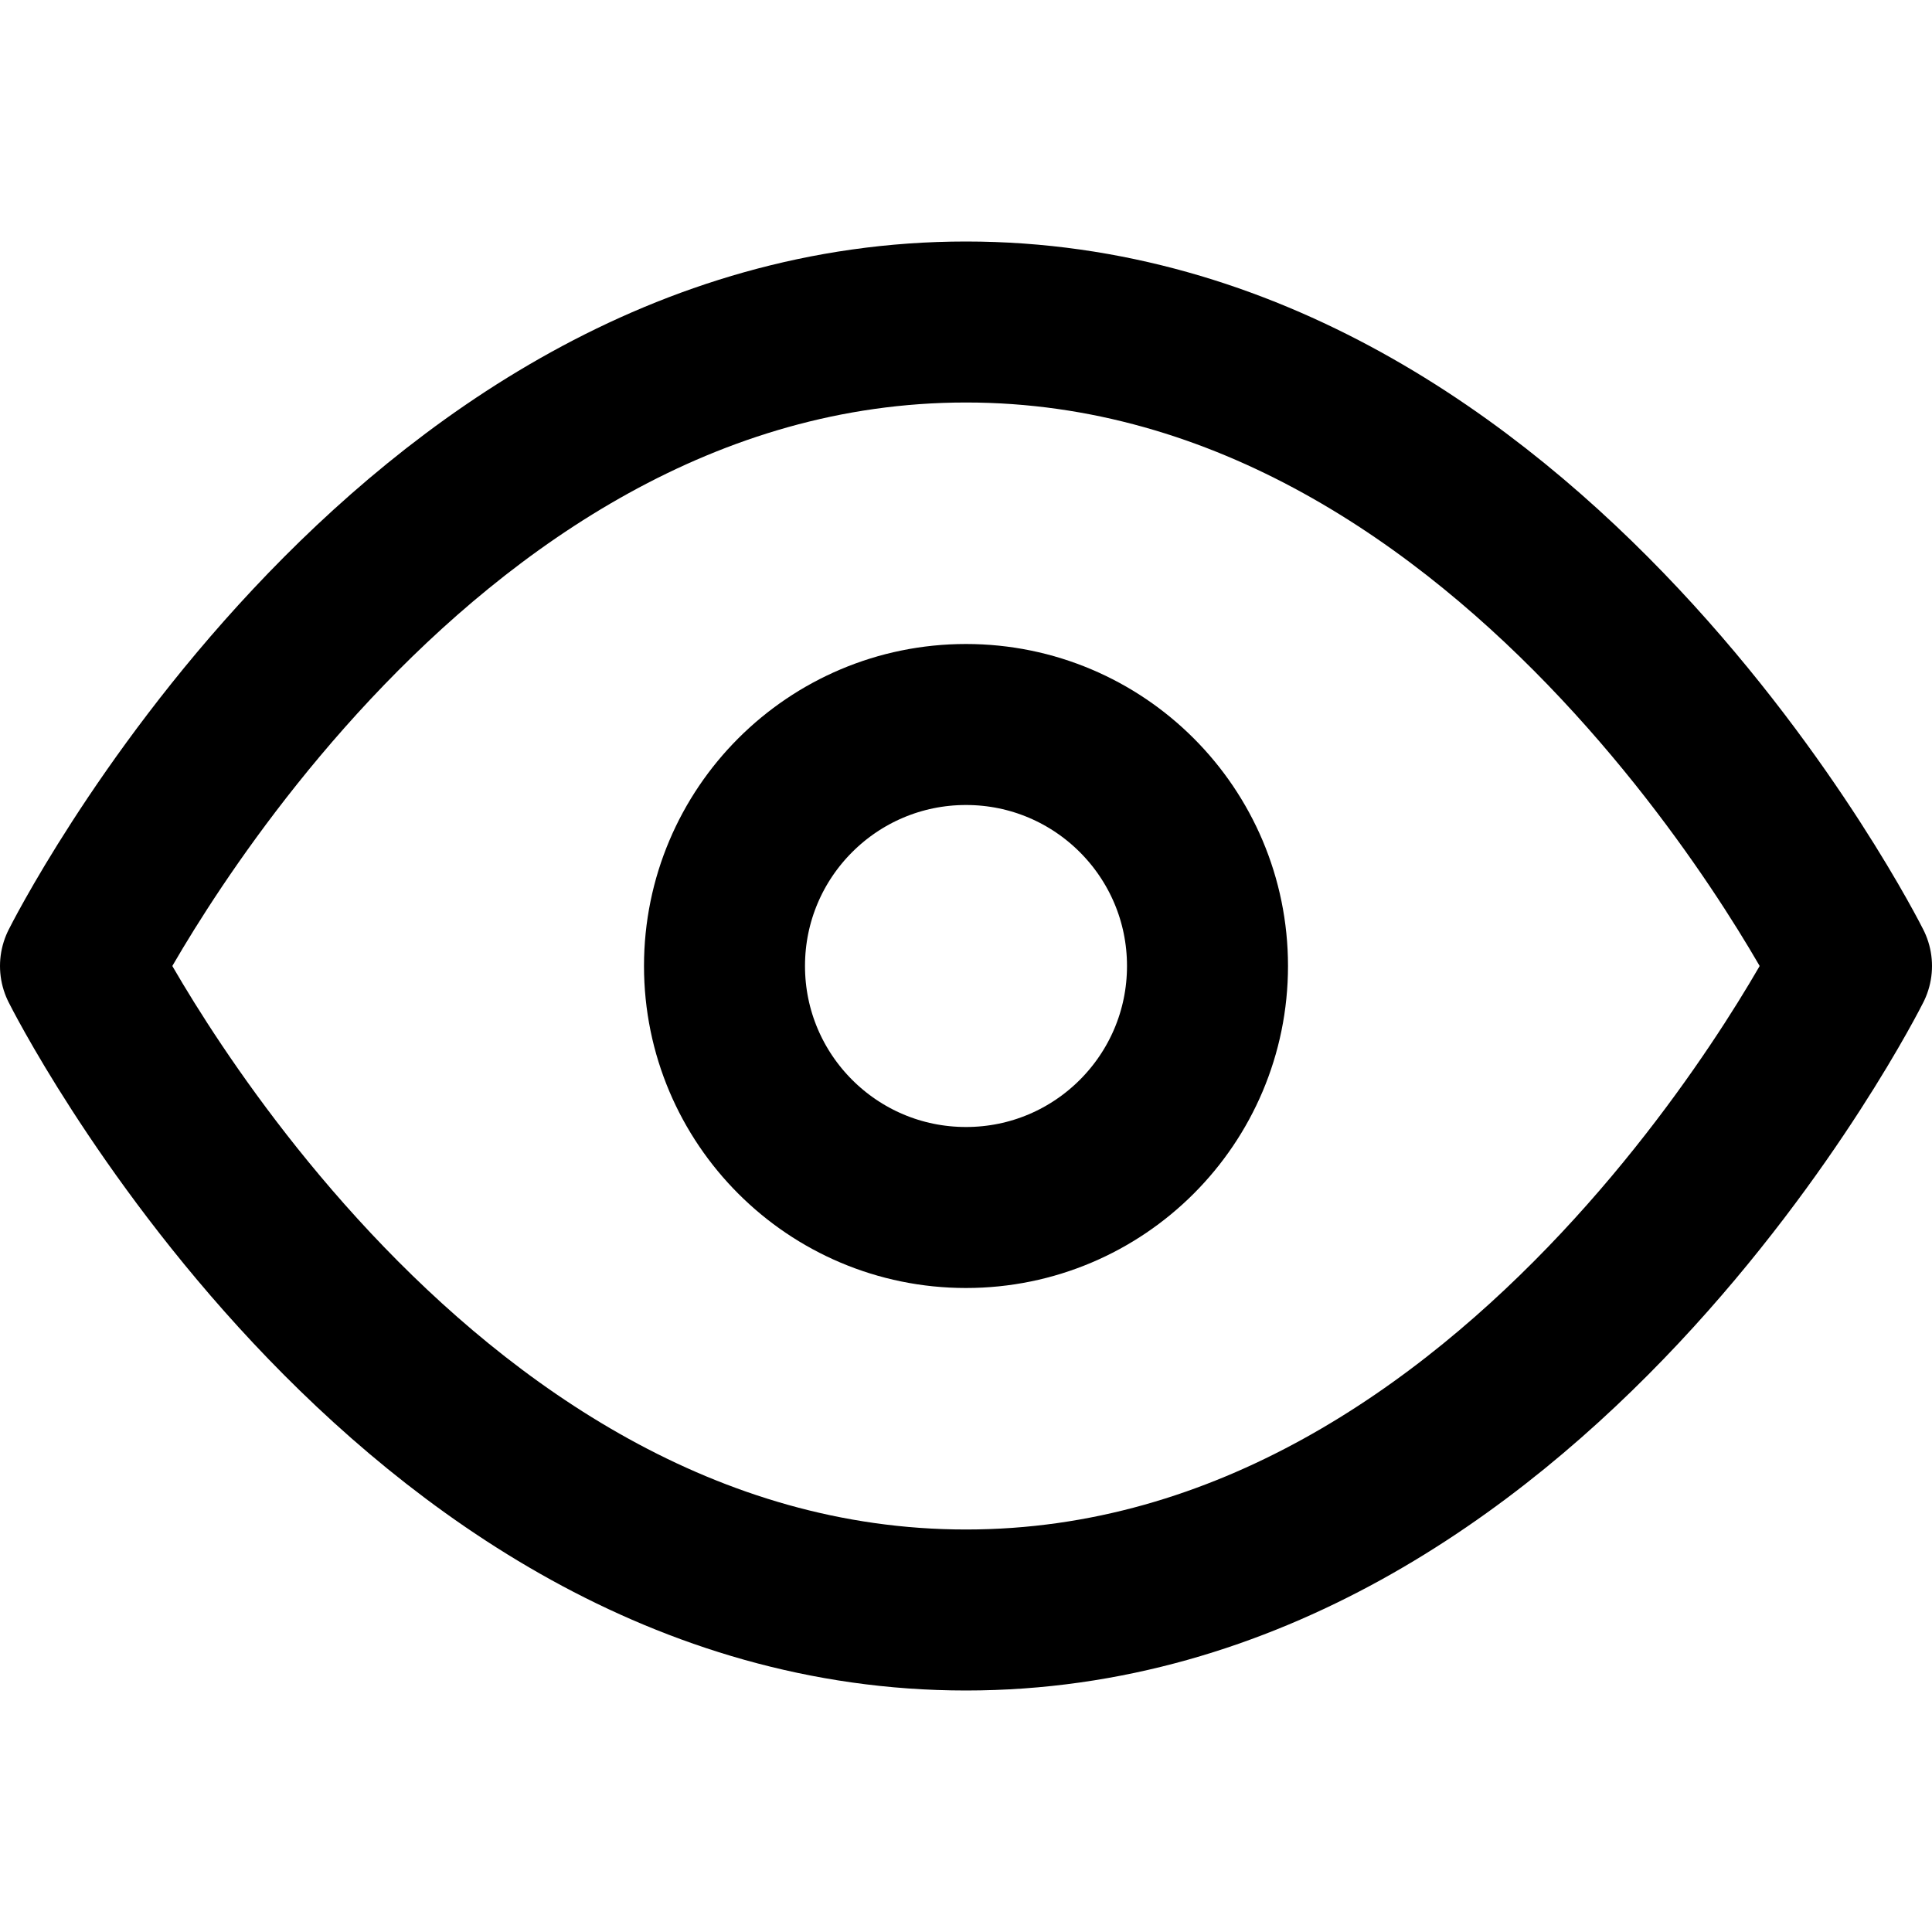
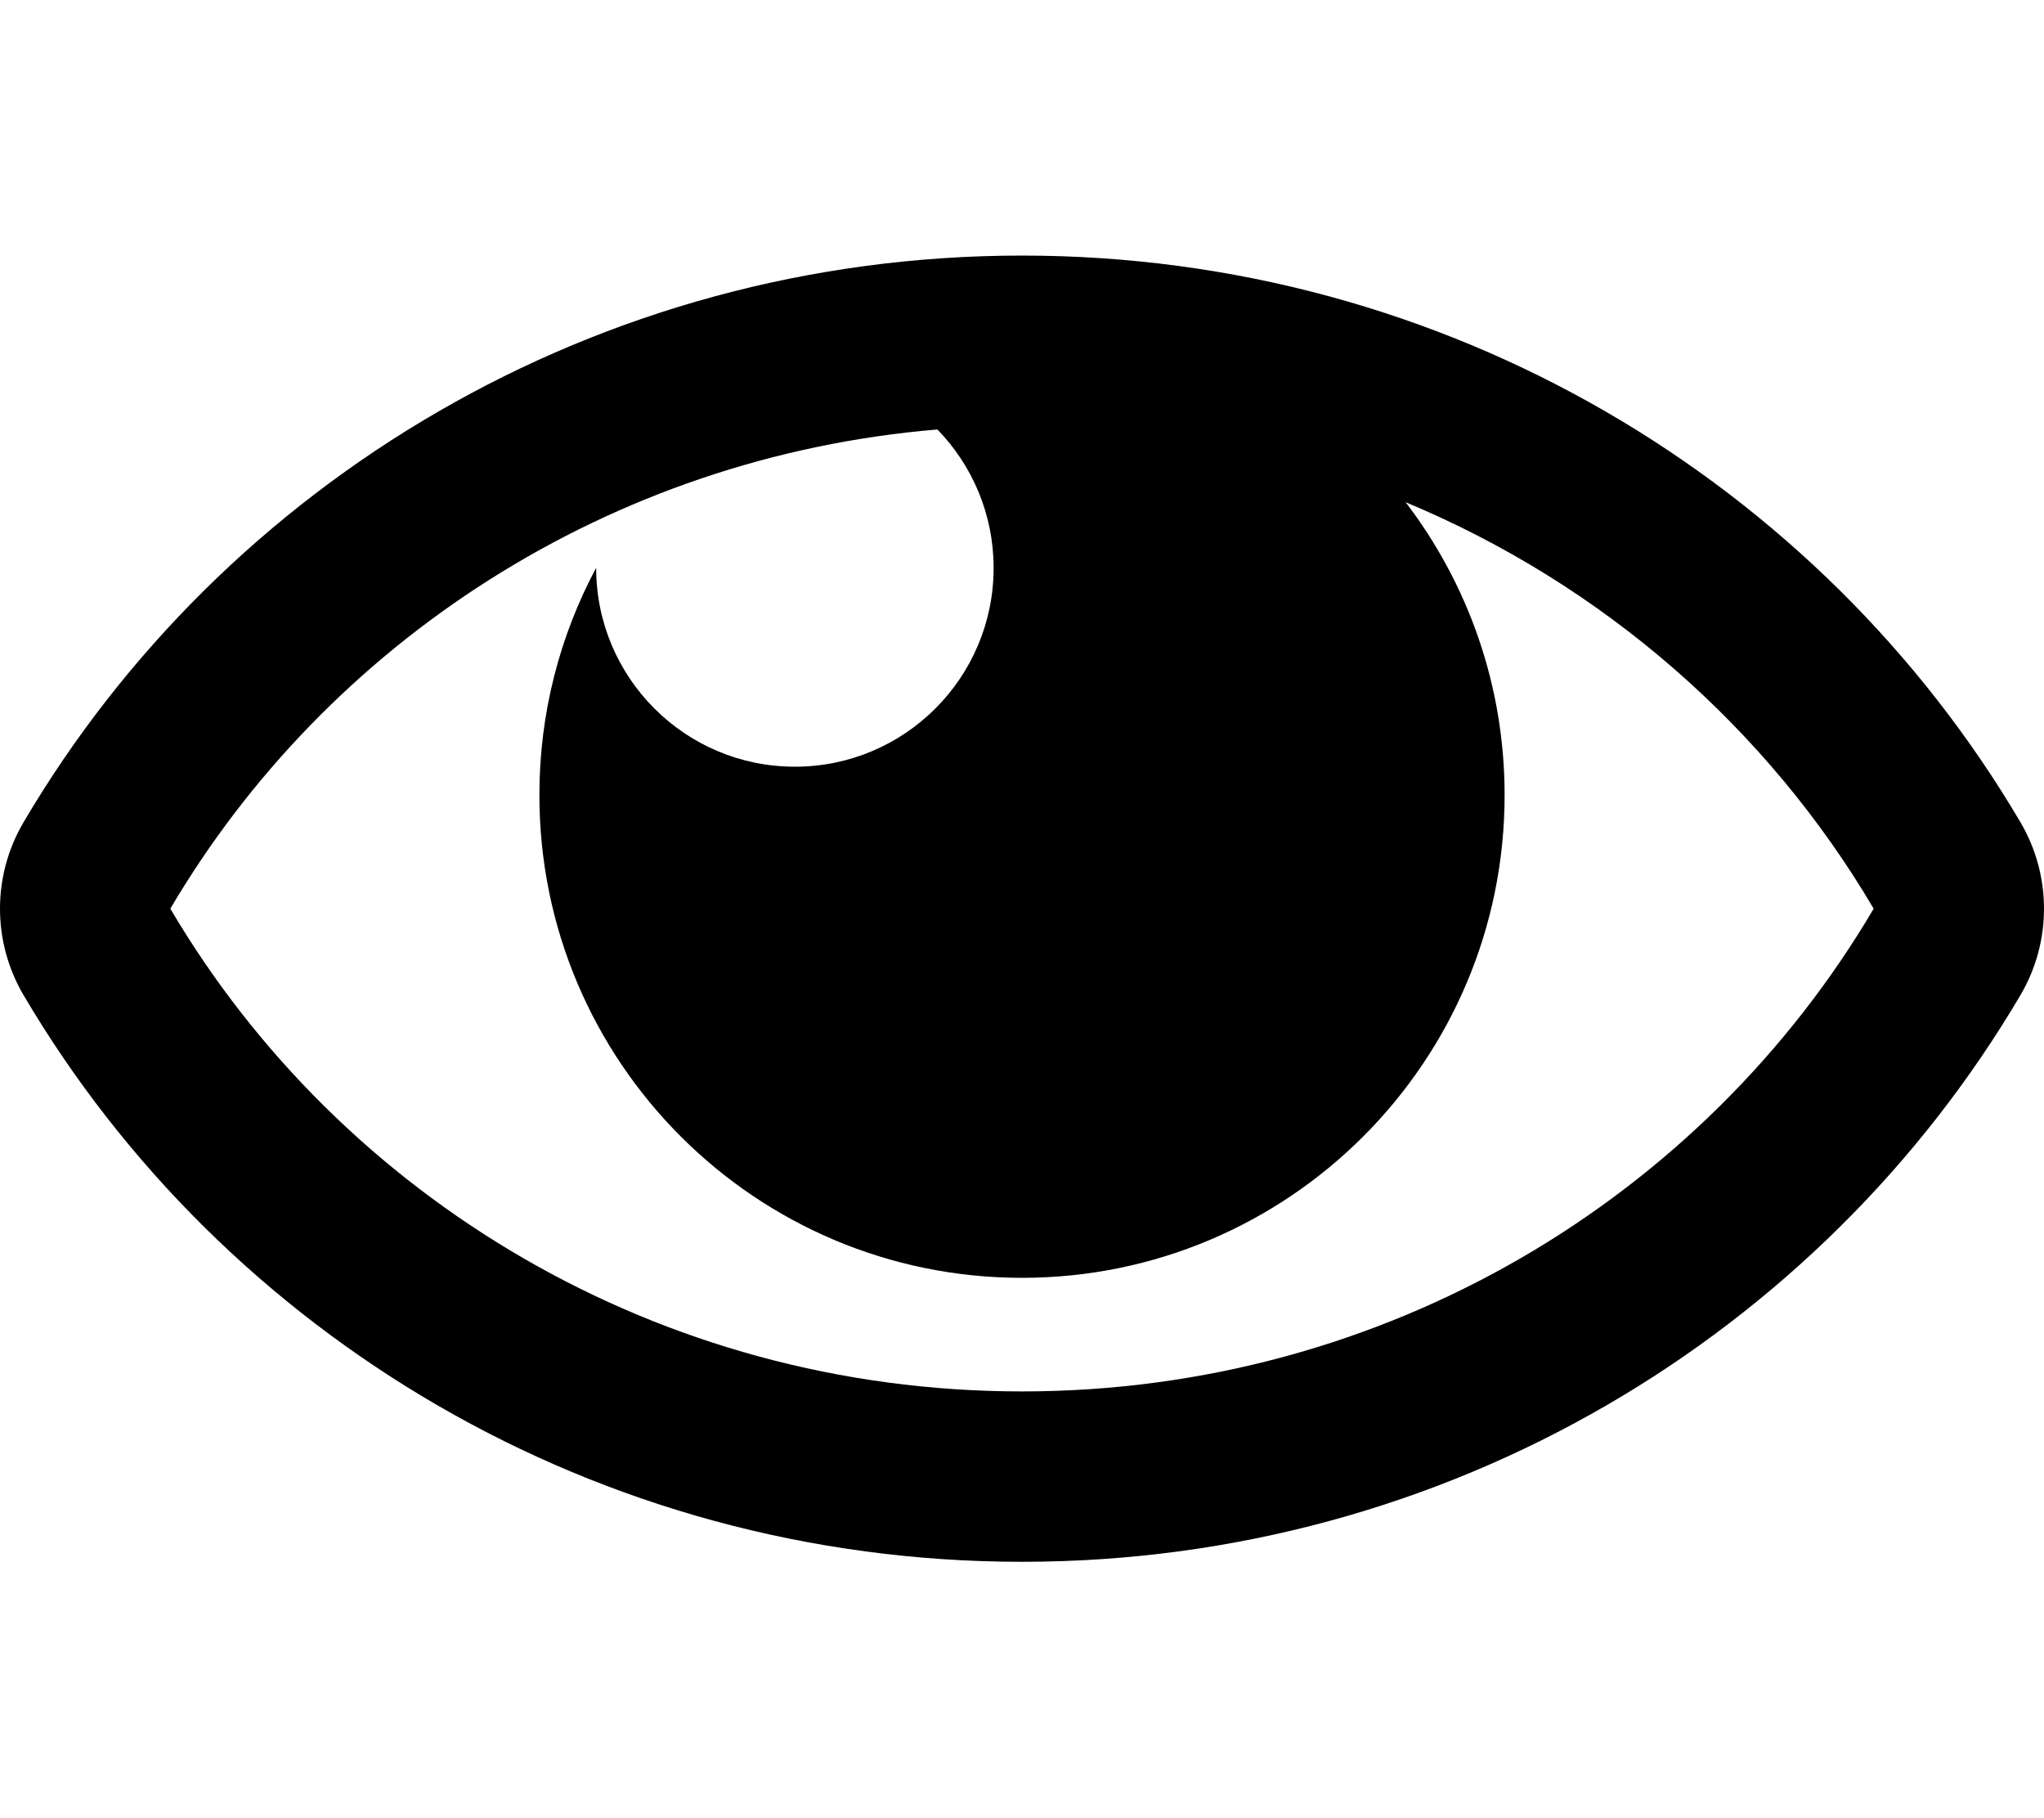
- <svg xmlns="http://www.w3.org/2000/svg" width="24" height="24" viewBox="0 0 24 24" fill="none" stroke="currentColor" stroke-width="2" stroke-linecap="round" stroke-linejoin="round" class="feather feather-eye">
-   <path d="M1 12s4-8 11-8 11 8 11 8-4 8-11 8-11-8-11-8z" />
-   <circle cx="12" cy="12" r="3" />
+ <svg xmlns="http://www.w3.org/2000/svg" aria-hidden="true" data-prefix="far" data-icon="eye" class="svg-inline--fa fa-eye fa-w-18" role="img" viewBox="0 0 576 512">
+   <path fill="currentColor" d="M569.354 231.631C512.97 135.949 407.81 72 288 72 168.14 72 63.004 135.994 6.646 231.631a47.999 47.999 0 0 0 0 48.739C63.031 376.051 168.19 440 288 440c119.86 0 224.996-63.994 281.354-159.631a47.997 47.997 0 0 0 0-48.738zM288 392c-102.556 0-192.091-54.701-240-136 44.157-74.933 123.677-127.27 216.162-135.007C273.958 131.078 280 144.83 280 160c0 30.928-25.072 56-56 56s-56-25.072-56-56l.001-.042C157.794 179.043 152 200.844 152 224c0 75.111 60.889 136 136 136s136-60.889 136-136c0-31.031-10.4-59.629-27.895-82.515C451.704 164.638 498.009 205.106 528 256c-47.908 81.299-137.444 136-240 136z" />
</svg>
